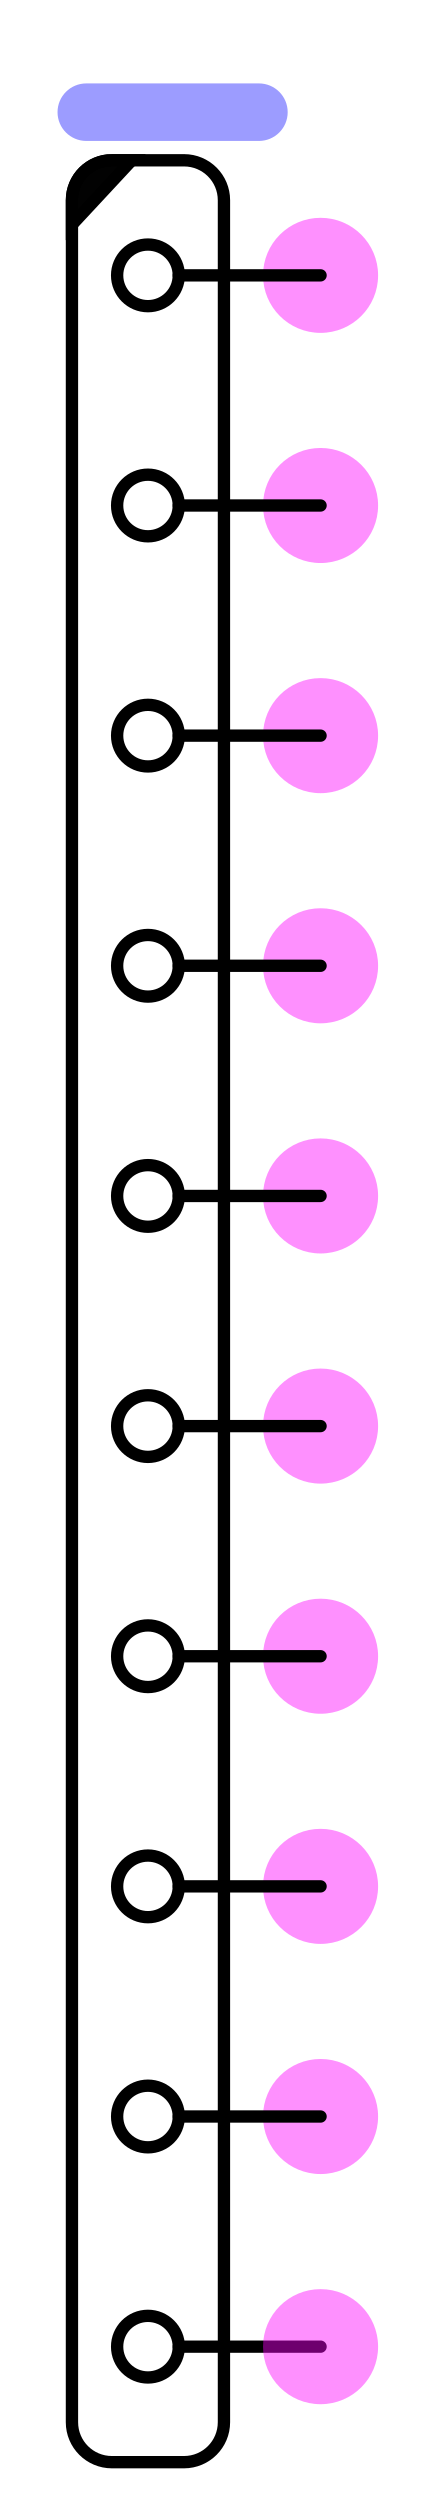
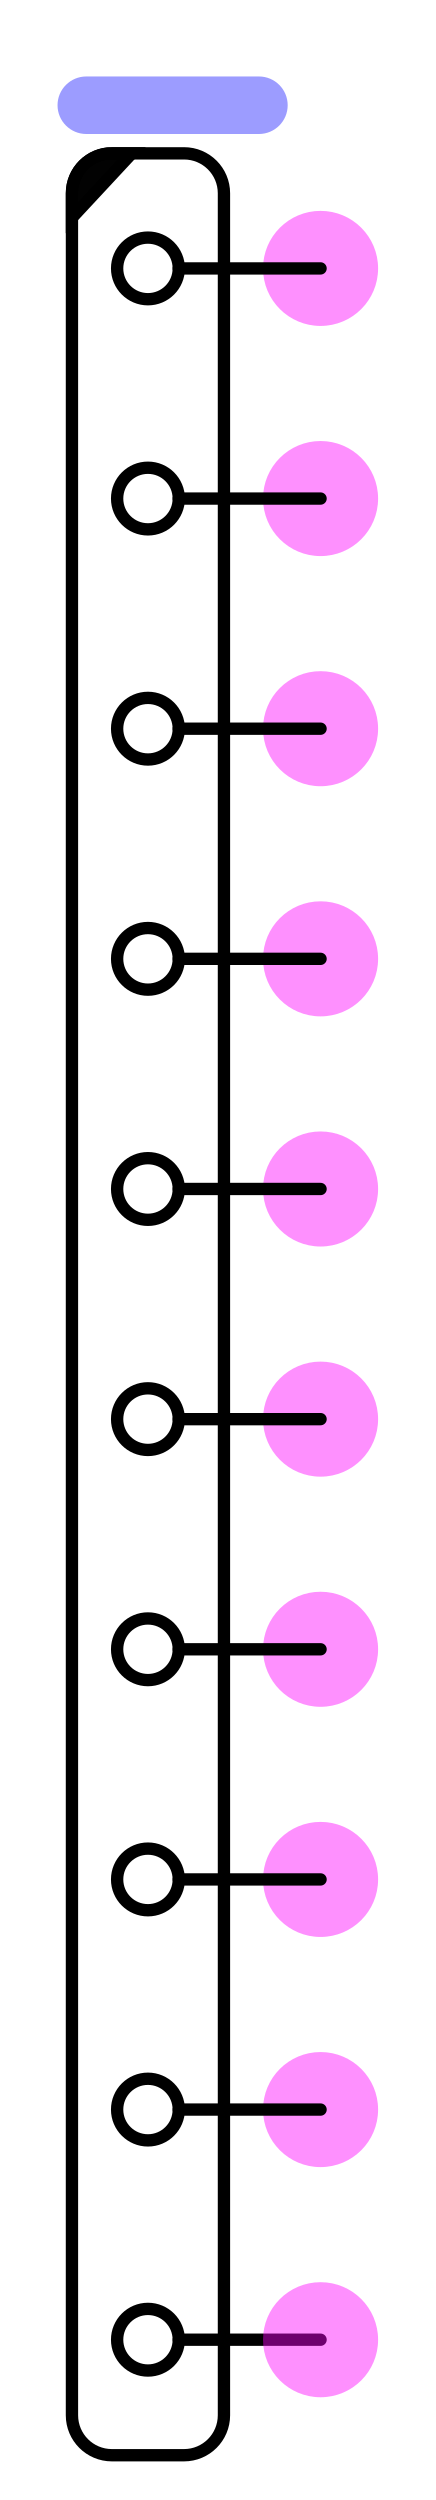
<svg xmlns="http://www.w3.org/2000/svg" id="svg8" version="1.1" viewBox="0 0 53 304.155" height="304.155" width="53">
  <defs id="defs2" />
  <g id="layer2" transform="translate(5e-7,6.5826691e-5)">
-     <circle r="7" cy="61.5" cx="39" id="pin:A-8-67-4-1-3-3-1-67-1-9" style="color:#000000;clip-rule:nonzero;display:inline;overflow:visible;visibility:visible;opacity:0.435;isolation:auto;color-interpolation:sRGB;color-interpolation-filters:linearRGB;fill:#fd00fd;fill-opacity:1;fill-rule:nonzero;stroke:none;stroke-width:1.002;stroke-linecap:round;stroke-linejoin:miter;stroke-miterlimit:4;stroke-dasharray:none;stroke-dashoffset:0;stroke-opacity:1;marker:none;color-rendering:auto;image-rendering:auto;shape-rendering:auto;text-rendering:auto;enable-background:accumulate" />
-     <circle r="7" cy="89.5" cx="39" id="pin:A-8-67-4-1-6-77-3-5-8-3" style="color:#000000;clip-rule:nonzero;display:inline;overflow:visible;visibility:visible;opacity:0.435;isolation:auto;color-interpolation:sRGB;color-interpolation-filters:linearRGB;fill:#fd00fd;fill-opacity:1;fill-rule:nonzero;stroke:none;stroke-width:1.002;stroke-linecap:round;stroke-linejoin:miter;stroke-miterlimit:4;stroke-dasharray:none;stroke-dashoffset:0;stroke-opacity:1;marker:none;color-rendering:auto;image-rendering:auto;shape-rendering:auto;text-rendering:auto;enable-background:accumulate" />
-     <circle r="7" cy="33.5" cx="39" id="pin:A-8-67-4-1-3-3-1-6-3-7-1" style="color:#000000;clip-rule:nonzero;display:inline;overflow:visible;visibility:visible;opacity:0.435;isolation:auto;color-interpolation:sRGB;color-interpolation-filters:linearRGB;fill:#fd00fd;fill-opacity:1;fill-rule:nonzero;stroke:none;stroke-width:1.002;stroke-linecap:round;stroke-linejoin:miter;stroke-miterlimit:4;stroke-dasharray:none;stroke-dashoffset:0;stroke-opacity:1;marker:none;color-rendering:auto;image-rendering:auto;shape-rendering:auto;text-rendering:auto;enable-background:accumulate" />
-     <rect rx="3.5" ry="3.5" y="10.148" x="7" height="7" width="28" id="rect2568-2-9-1-3-93-6-9-2" style="opacity:1;fill:#0000ff;fill-opacity:0.389;stroke:#000000;stroke-width:0;stroke-linecap:butt;stroke-miterlimit:4;stroke-dasharray:none;stroke-dashoffset:0;stroke-opacity:1" />
-     <circle r="7" cy="117.5" cx="39" id="pin:A-8-67-4-1-6-77-3-5-0-7-0" style="color:#000000;clip-rule:nonzero;display:inline;overflow:visible;visibility:visible;opacity:0.435;isolation:auto;color-interpolation:sRGB;color-interpolation-filters:linearRGB;fill:#fd00fd;fill-opacity:1;fill-rule:nonzero;stroke:none;stroke-width:1.002;stroke-linecap:round;stroke-linejoin:miter;stroke-miterlimit:4;stroke-dasharray:none;stroke-dashoffset:0;stroke-opacity:1;marker:none;color-rendering:auto;image-rendering:auto;shape-rendering:auto;text-rendering:auto;enable-background:accumulate" />
-     <circle r="7" cy="145.5" cx="39" id="pin:A-8-67-4-1-6-77-3-5-0-7-3-6" style="color:#000000;clip-rule:nonzero;display:inline;overflow:visible;visibility:visible;opacity:0.435;isolation:auto;color-interpolation:sRGB;color-interpolation-filters:linearRGB;fill:#fd00fd;fill-opacity:1;fill-rule:nonzero;stroke:none;stroke-width:1.002;stroke-linecap:round;stroke-linejoin:miter;stroke-miterlimit:4;stroke-dasharray:none;stroke-dashoffset:0;stroke-opacity:1;marker:none;color-rendering:auto;image-rendering:auto;shape-rendering:auto;text-rendering:auto;enable-background:accumulate" />
-     <circle r="7" cy="173.5" cx="39" id="pin:A-8-67-4-1-3-3-1-67-1-9-1" style="color:#000000;clip-rule:nonzero;display:inline;overflow:visible;visibility:visible;opacity:0.435;isolation:auto;color-interpolation:sRGB;color-interpolation-filters:linearRGB;fill:#fd00fd;fill-opacity:1;fill-rule:nonzero;stroke:none;stroke-width:1.002;stroke-linecap:round;stroke-linejoin:miter;stroke-miterlimit:4;stroke-dasharray:none;stroke-dashoffset:0;stroke-opacity:1;marker:none;color-rendering:auto;image-rendering:auto;shape-rendering:auto;text-rendering:auto;enable-background:accumulate" />
-     <circle r="7" cy="201.5" cx="39" id="pin:A-8-67-4-1-6-77-3-5-8-3-5" style="color:#000000;clip-rule:nonzero;display:inline;overflow:visible;visibility:visible;opacity:0.435;isolation:auto;color-interpolation:sRGB;color-interpolation-filters:linearRGB;fill:#fd00fd;fill-opacity:1;fill-rule:nonzero;stroke:none;stroke-width:1.002;stroke-linecap:round;stroke-linejoin:miter;stroke-miterlimit:4;stroke-dasharray:none;stroke-dashoffset:0;stroke-opacity:1;marker:none;color-rendering:auto;image-rendering:auto;shape-rendering:auto;text-rendering:auto;enable-background:accumulate" />
-     <circle r="7" cy="229.5" cx="39" id="pin:A-8-67-4-1-6-77-3-5-0-7-0-5" style="color:#000000;clip-rule:nonzero;display:inline;overflow:visible;visibility:visible;opacity:0.435;isolation:auto;color-interpolation:sRGB;color-interpolation-filters:linearRGB;fill:#fd00fd;fill-opacity:1;fill-rule:nonzero;stroke:none;stroke-width:1.002;stroke-linecap:round;stroke-linejoin:miter;stroke-miterlimit:4;stroke-dasharray:none;stroke-dashoffset:0;stroke-opacity:1;marker:none;color-rendering:auto;image-rendering:auto;shape-rendering:auto;text-rendering:auto;enable-background:accumulate" />
-     <circle r="7" cy="257.5" cx="39" id="pin:A-8-67-4-1-6-77-3-5-0-7-3-6-4" style="color:#000000;clip-rule:nonzero;display:inline;overflow:visible;visibility:visible;opacity:0.435;isolation:auto;color-interpolation:sRGB;color-interpolation-filters:linearRGB;fill:#fd00fd;fill-opacity:1;fill-rule:nonzero;stroke:none;stroke-width:1.002;stroke-linecap:round;stroke-linejoin:miter;stroke-miterlimit:4;stroke-dasharray:none;stroke-dashoffset:0;stroke-opacity:1;marker:none;color-rendering:auto;image-rendering:auto;shape-rendering:auto;text-rendering:auto;enable-background:accumulate" />
-     <g id="g973">
+     <circle r="7" cy="60.655" cx="39" id="pin:A-8-67-4-1-3-3-1-67-1-9" style="color:#000000;clip-rule:nonzero;display:inline;overflow:visible;visibility:visible;opacity:0.435;isolation:auto;color-interpolation:sRGB;color-interpolation-filters:linearRGB;fill:#fd00fd;fill-opacity:1;fill-rule:nonzero;stroke:none;stroke-width:1.002;stroke-linecap:round;stroke-linejoin:miter;stroke-miterlimit:4;stroke-dasharray:none;stroke-dashoffset:0;stroke-opacity:1;marker:none;color-rendering:auto;image-rendering:auto;shape-rendering:auto;text-rendering:auto;enable-background:accumulate" />
+     <circle r="7" cy="88.655" cx="39" id="pin:A-8-67-4-1-6-77-3-5-8-3" style="color:#000000;clip-rule:nonzero;display:inline;overflow:visible;visibility:visible;opacity:0.435;isolation:auto;color-interpolation:sRGB;color-interpolation-filters:linearRGB;fill:#fd00fd;fill-opacity:1;fill-rule:nonzero;stroke:none;stroke-width:1.002;stroke-linecap:round;stroke-linejoin:miter;stroke-miterlimit:4;stroke-dasharray:none;stroke-dashoffset:0;stroke-opacity:1;marker:none;color-rendering:auto;image-rendering:auto;shape-rendering:auto;text-rendering:auto;enable-background:accumulate" />
+     <circle r="7" cy="32.655" cx="39" id="pin:A-8-67-4-1-3-3-1-6-3-7-1" style="color:#000000;clip-rule:nonzero;display:inline;overflow:visible;visibility:visible;opacity:0.435;isolation:auto;color-interpolation:sRGB;color-interpolation-filters:linearRGB;fill:#fd00fd;fill-opacity:1;fill-rule:nonzero;stroke:none;stroke-width:1.002;stroke-linecap:round;stroke-linejoin:miter;stroke-miterlimit:4;stroke-dasharray:none;stroke-dashoffset:0;stroke-opacity:1;marker:none;color-rendering:auto;image-rendering:auto;shape-rendering:auto;text-rendering:auto;enable-background:accumulate" />
+     <rect rx="3.5" ry="3.5" y="9.303" x="7" height="7" width="28" id="rect2568-2-9-1-3-93-6-9-2" style="opacity:1;fill:#0000ff;fill-opacity:0.389;stroke:#000000;stroke-width:0;stroke-linecap:butt;stroke-miterlimit:4;stroke-dasharray:none;stroke-dashoffset:0;stroke-opacity:1" />
+     <circle r="7" cy="116.655" cx="39" id="pin:A-8-67-4-1-6-77-3-5-0-7-0" style="color:#000000;clip-rule:nonzero;display:inline;overflow:visible;visibility:visible;opacity:0.435;isolation:auto;color-interpolation:sRGB;color-interpolation-filters:linearRGB;fill:#fd00fd;fill-opacity:1;fill-rule:nonzero;stroke:none;stroke-width:1.002;stroke-linecap:round;stroke-linejoin:miter;stroke-miterlimit:4;stroke-dasharray:none;stroke-dashoffset:0;stroke-opacity:1;marker:none;color-rendering:auto;image-rendering:auto;shape-rendering:auto;text-rendering:auto;enable-background:accumulate" />
+     <circle r="7" cy="144.655" cx="39" id="pin:A-8-67-4-1-6-77-3-5-0-7-3-6" style="color:#000000;clip-rule:nonzero;display:inline;overflow:visible;visibility:visible;opacity:0.435;isolation:auto;color-interpolation:sRGB;color-interpolation-filters:linearRGB;fill:#fd00fd;fill-opacity:1;fill-rule:nonzero;stroke:none;stroke-width:1.002;stroke-linecap:round;stroke-linejoin:miter;stroke-miterlimit:4;stroke-dasharray:none;stroke-dashoffset:0;stroke-opacity:1;marker:none;color-rendering:auto;image-rendering:auto;shape-rendering:auto;text-rendering:auto;enable-background:accumulate" />
+     <circle r="7" cy="172.655" cx="39" id="pin:A-8-67-4-1-3-3-1-67-1-9-1" style="color:#000000;clip-rule:nonzero;display:inline;overflow:visible;visibility:visible;opacity:0.435;isolation:auto;color-interpolation:sRGB;color-interpolation-filters:linearRGB;fill:#fd00fd;fill-opacity:1;fill-rule:nonzero;stroke:none;stroke-width:1.002;stroke-linecap:round;stroke-linejoin:miter;stroke-miterlimit:4;stroke-dasharray:none;stroke-dashoffset:0;stroke-opacity:1;marker:none;color-rendering:auto;image-rendering:auto;shape-rendering:auto;text-rendering:auto;enable-background:accumulate" />
+     <circle r="7" cy="200.655" cx="39" id="pin:A-8-67-4-1-6-77-3-5-8-3-5" style="color:#000000;clip-rule:nonzero;display:inline;overflow:visible;visibility:visible;opacity:0.435;isolation:auto;color-interpolation:sRGB;color-interpolation-filters:linearRGB;fill:#fd00fd;fill-opacity:1;fill-rule:nonzero;stroke:none;stroke-width:1.002;stroke-linecap:round;stroke-linejoin:miter;stroke-miterlimit:4;stroke-dasharray:none;stroke-dashoffset:0;stroke-opacity:1;marker:none;color-rendering:auto;image-rendering:auto;shape-rendering:auto;text-rendering:auto;enable-background:accumulate" />
+     <circle r="7" cy="228.655" cx="39" id="pin:A-8-67-4-1-6-77-3-5-0-7-0-5" style="color:#000000;clip-rule:nonzero;display:inline;overflow:visible;visibility:visible;opacity:0.435;isolation:auto;color-interpolation:sRGB;color-interpolation-filters:linearRGB;fill:#fd00fd;fill-opacity:1;fill-rule:nonzero;stroke:none;stroke-width:1.002;stroke-linecap:round;stroke-linejoin:miter;stroke-miterlimit:4;stroke-dasharray:none;stroke-dashoffset:0;stroke-opacity:1;marker:none;color-rendering:auto;image-rendering:auto;shape-rendering:auto;text-rendering:auto;enable-background:accumulate" />
+     <circle r="7" cy="256.655" cx="39" id="pin:A-8-67-4-1-6-77-3-5-0-7-3-6-4" style="color:#000000;clip-rule:nonzero;display:inline;overflow:visible;visibility:visible;opacity:0.435;isolation:auto;color-interpolation:sRGB;color-interpolation-filters:linearRGB;fill:#fd00fd;fill-opacity:1;fill-rule:nonzero;stroke:none;stroke-width:1.002;stroke-linecap:round;stroke-linejoin:miter;stroke-miterlimit:4;stroke-dasharray:none;stroke-dashoffset:0;stroke-opacity:1;marker:none;color-rendering:auto;image-rendering:auto;shape-rendering:auto;text-rendering:auto;enable-background:accumulate" />
+     <g id="g973" transform="translate(-5e-7,-0.8449536)">
      <path style="fill:none;stroke:#000000;stroke-width:1.5;stroke-linecap:round;stroke-linejoin:miter;stroke-miterlimit:4;stroke-dasharray:none;stroke-opacity:1" d="M 39,61.5 H 21.75" id="path2037-5-8-6-2-4" />
      <path style="fill:none;stroke:#000000;stroke-width:1.5;stroke-linecap:round;stroke-linejoin:miter;stroke-miterlimit:4;stroke-dasharray:none;stroke-opacity:1" d="M 39,89.5 H 21.75" id="path2037-5-2-5-2-0-7" />
      <circle style="opacity:1;fill:none;fill-opacity:1;fill-rule:nonzero;stroke:#000000;stroke-width:1.5;stroke-linecap:round;stroke-linejoin:round;stroke-miterlimit:4;stroke-dasharray:none;stroke-dashoffset:0;stroke-opacity:1" id="circle2039-1-2-9-2-8" cx="18" cy="61.5" r="3.75" />
      <circle style="opacity:1;fill:none;fill-opacity:1;fill-rule:nonzero;stroke:#000000;stroke-width:1.5;stroke-linecap:round;stroke-linejoin:round;stroke-miterlimit:4;stroke-dasharray:none;stroke-dashoffset:0;stroke-opacity:1" id="circle2039-1-1-2-1-3-4" cx="18" cy="89.5" r="3.75" />
      <rect rx="4.858" ry="4.858" y="19.5" x="8.754" height="280.053" width="18.492" id="rect4841-0-2-7-5" style="opacity:1;fill:none;fill-opacity:1;stroke:#000000;stroke-width:1.5;stroke-linecap:butt;stroke-miterlimit:4;stroke-dasharray:none;stroke-dashoffset:0;stroke-opacity:1" />
      <path style="fill:none;stroke:#000000;stroke-width:1.5;stroke-linecap:round;stroke-linejoin:miter;stroke-miterlimit:4;stroke-dasharray:none;stroke-opacity:1" d="M 39,33.5 H 21.75" id="path2037-5-8-3-7-5-0" />
      <circle style="opacity:1;fill:none;fill-opacity:1;fill-rule:nonzero;stroke:#000000;stroke-width:1.5;stroke-linecap:round;stroke-linejoin:round;stroke-miterlimit:4;stroke-dasharray:none;stroke-dashoffset:0;stroke-opacity:1" id="circle2039-1-2-6-0-9-3" cx="18" cy="33.5" r="3.75" />
      <path id="rect4841-0-0-93-2-6" d="m 13.612,19.5 h 2.412 l -7.27,7.82 v -2.963 c 0,-2.691 2.166,-4.858 4.858,-4.858 z" style="opacity:1;fill:#000000;fill-opacity:0.989;stroke:#000000;stroke-width:1.5;stroke-linecap:butt;stroke-miterlimit:4;stroke-dasharray:none;stroke-dashoffset:0;stroke-opacity:1" />
      <path style="fill:none;stroke:#000000;stroke-width:1.5;stroke-linecap:round;stroke-linejoin:miter;stroke-miterlimit:4;stroke-dasharray:none;stroke-opacity:1" d="M 39,117.5 H 21.75" id="path2037-5-2-5-2-6-2-1" />
      <circle style="opacity:1;fill:none;fill-opacity:1;fill-rule:nonzero;stroke:#000000;stroke-width:1.5;stroke-linecap:round;stroke-linejoin:round;stroke-miterlimit:4;stroke-dasharray:none;stroke-dashoffset:0;stroke-opacity:1" id="circle2039-1-1-2-1-2-8-0" cx="18" cy="117.5" r="3.75" />
      <path style="fill:none;stroke:#000000;stroke-width:1.5;stroke-linecap:round;stroke-linejoin:miter;stroke-miterlimit:4;stroke-dasharray:none;stroke-opacity:1" d="M 39,145.5 H 21.75" id="path2037-5-2-5-2-6-2-6-6" />
      <circle style="opacity:1;fill:none;fill-opacity:1;fill-rule:nonzero;stroke:#000000;stroke-width:1.5;stroke-linecap:round;stroke-linejoin:round;stroke-miterlimit:4;stroke-dasharray:none;stroke-dashoffset:0;stroke-opacity:1" id="circle2039-1-1-2-1-2-8-1-3" cx="18" cy="145.5" r="3.75" />
      <path style="fill:none;stroke:#000000;stroke-width:1.5;stroke-linecap:round;stroke-linejoin:miter;stroke-miterlimit:4;stroke-dasharray:none;stroke-opacity:1" d="M 39,173.5 H 21.75" id="path2037-5-8-6-2-4-7" />
      <path style="fill:none;stroke:#000000;stroke-width:1.5;stroke-linecap:round;stroke-linejoin:miter;stroke-miterlimit:4;stroke-dasharray:none;stroke-opacity:1" d="M 39,201.5 H 21.75" id="path2037-5-2-5-2-0-7-6" />
      <circle style="opacity:1;fill:none;fill-opacity:1;fill-rule:nonzero;stroke:#000000;stroke-width:1.5;stroke-linecap:round;stroke-linejoin:round;stroke-miterlimit:4;stroke-dasharray:none;stroke-dashoffset:0;stroke-opacity:1" id="circle2039-1-2-9-2-8-5" cx="18" cy="173.5" r="3.75" />
      <circle style="opacity:1;fill:none;fill-opacity:1;fill-rule:nonzero;stroke:#000000;stroke-width:1.5;stroke-linecap:round;stroke-linejoin:round;stroke-miterlimit:4;stroke-dasharray:none;stroke-dashoffset:0;stroke-opacity:1" id="circle2039-1-1-2-1-3-4-6" cx="18" cy="201.5" r="3.75" />
      <path style="fill:none;stroke:#000000;stroke-width:1.5;stroke-linecap:round;stroke-linejoin:miter;stroke-miterlimit:4;stroke-dasharray:none;stroke-opacity:1" d="M 39,229.5 H 21.75" id="path2037-5-2-5-2-6-2-1-9" />
      <circle style="opacity:1;fill:none;fill-opacity:1;fill-rule:nonzero;stroke:#000000;stroke-width:1.5;stroke-linecap:round;stroke-linejoin:round;stroke-miterlimit:4;stroke-dasharray:none;stroke-dashoffset:0;stroke-opacity:1" id="circle2039-1-1-2-1-2-8-0-3" cx="18" cy="229.5" r="3.75" />
      <path style="fill:none;stroke:#000000;stroke-width:1.5;stroke-linecap:round;stroke-linejoin:miter;stroke-miterlimit:4;stroke-dasharray:none;stroke-opacity:1" d="M 39,257.5 H 21.75" id="path2037-5-2-5-2-6-2-6-6-7" />
      <circle style="opacity:1;fill:none;fill-opacity:1;fill-rule:nonzero;stroke:#000000;stroke-width:1.5;stroke-linecap:round;stroke-linejoin:round;stroke-miterlimit:4;stroke-dasharray:none;stroke-dashoffset:0;stroke-opacity:1" id="circle2039-1-1-2-1-2-8-1-3-4" cx="18" cy="257.5" r="3.75" />
      <path style="fill:none;stroke:#000000;stroke-width:1.5;stroke-linecap:round;stroke-linejoin:miter;stroke-miterlimit:4;stroke-dasharray:none;stroke-opacity:1" d="M 39,285.5 H 21.75" id="path2037-5-2-5-2-6-2-6-6-7-4" />
      <circle style="opacity:1;fill:none;fill-opacity:1;fill-rule:nonzero;stroke:#000000;stroke-width:1.5;stroke-linecap:round;stroke-linejoin:round;stroke-miterlimit:4;stroke-dasharray:none;stroke-dashoffset:0;stroke-opacity:1" id="circle2039-1-1-2-1-2-8-1-3-4-9" cx="18" cy="285.5" r="3.75" />
    </g>
-     <circle r="7" cy="285.5" cx="39" id="pin:A-8-67-4-1-6-77-3-5-0-7-3-6-4-2" style="color:#000000;clip-rule:nonzero;display:inline;overflow:visible;visibility:visible;opacity:0.435;isolation:auto;color-interpolation:sRGB;color-interpolation-filters:linearRGB;fill:#fd00fd;fill-opacity:1;fill-rule:nonzero;stroke:none;stroke-width:1.002;stroke-linecap:round;stroke-linejoin:miter;stroke-miterlimit:4;stroke-dasharray:none;stroke-dashoffset:0;stroke-opacity:1;marker:none;color-rendering:auto;image-rendering:auto;shape-rendering:auto;text-rendering:auto;enable-background:accumulate" />
+     <circle r="7" cy="284.655" cx="39" id="pin:A-8-67-4-1-6-77-3-5-0-7-3-6-4-2" style="color:#000000;clip-rule:nonzero;display:inline;overflow:visible;visibility:visible;opacity:0.435;isolation:auto;color-interpolation:sRGB;color-interpolation-filters:linearRGB;fill:#fd00fd;fill-opacity:1;fill-rule:nonzero;stroke:none;stroke-width:1.002;stroke-linecap:round;stroke-linejoin:miter;stroke-miterlimit:4;stroke-dasharray:none;stroke-dashoffset:0;stroke-opacity:1;marker:none;color-rendering:auto;image-rendering:auto;shape-rendering:auto;text-rendering:auto;enable-background:accumulate" />
  </g>
</svg>
